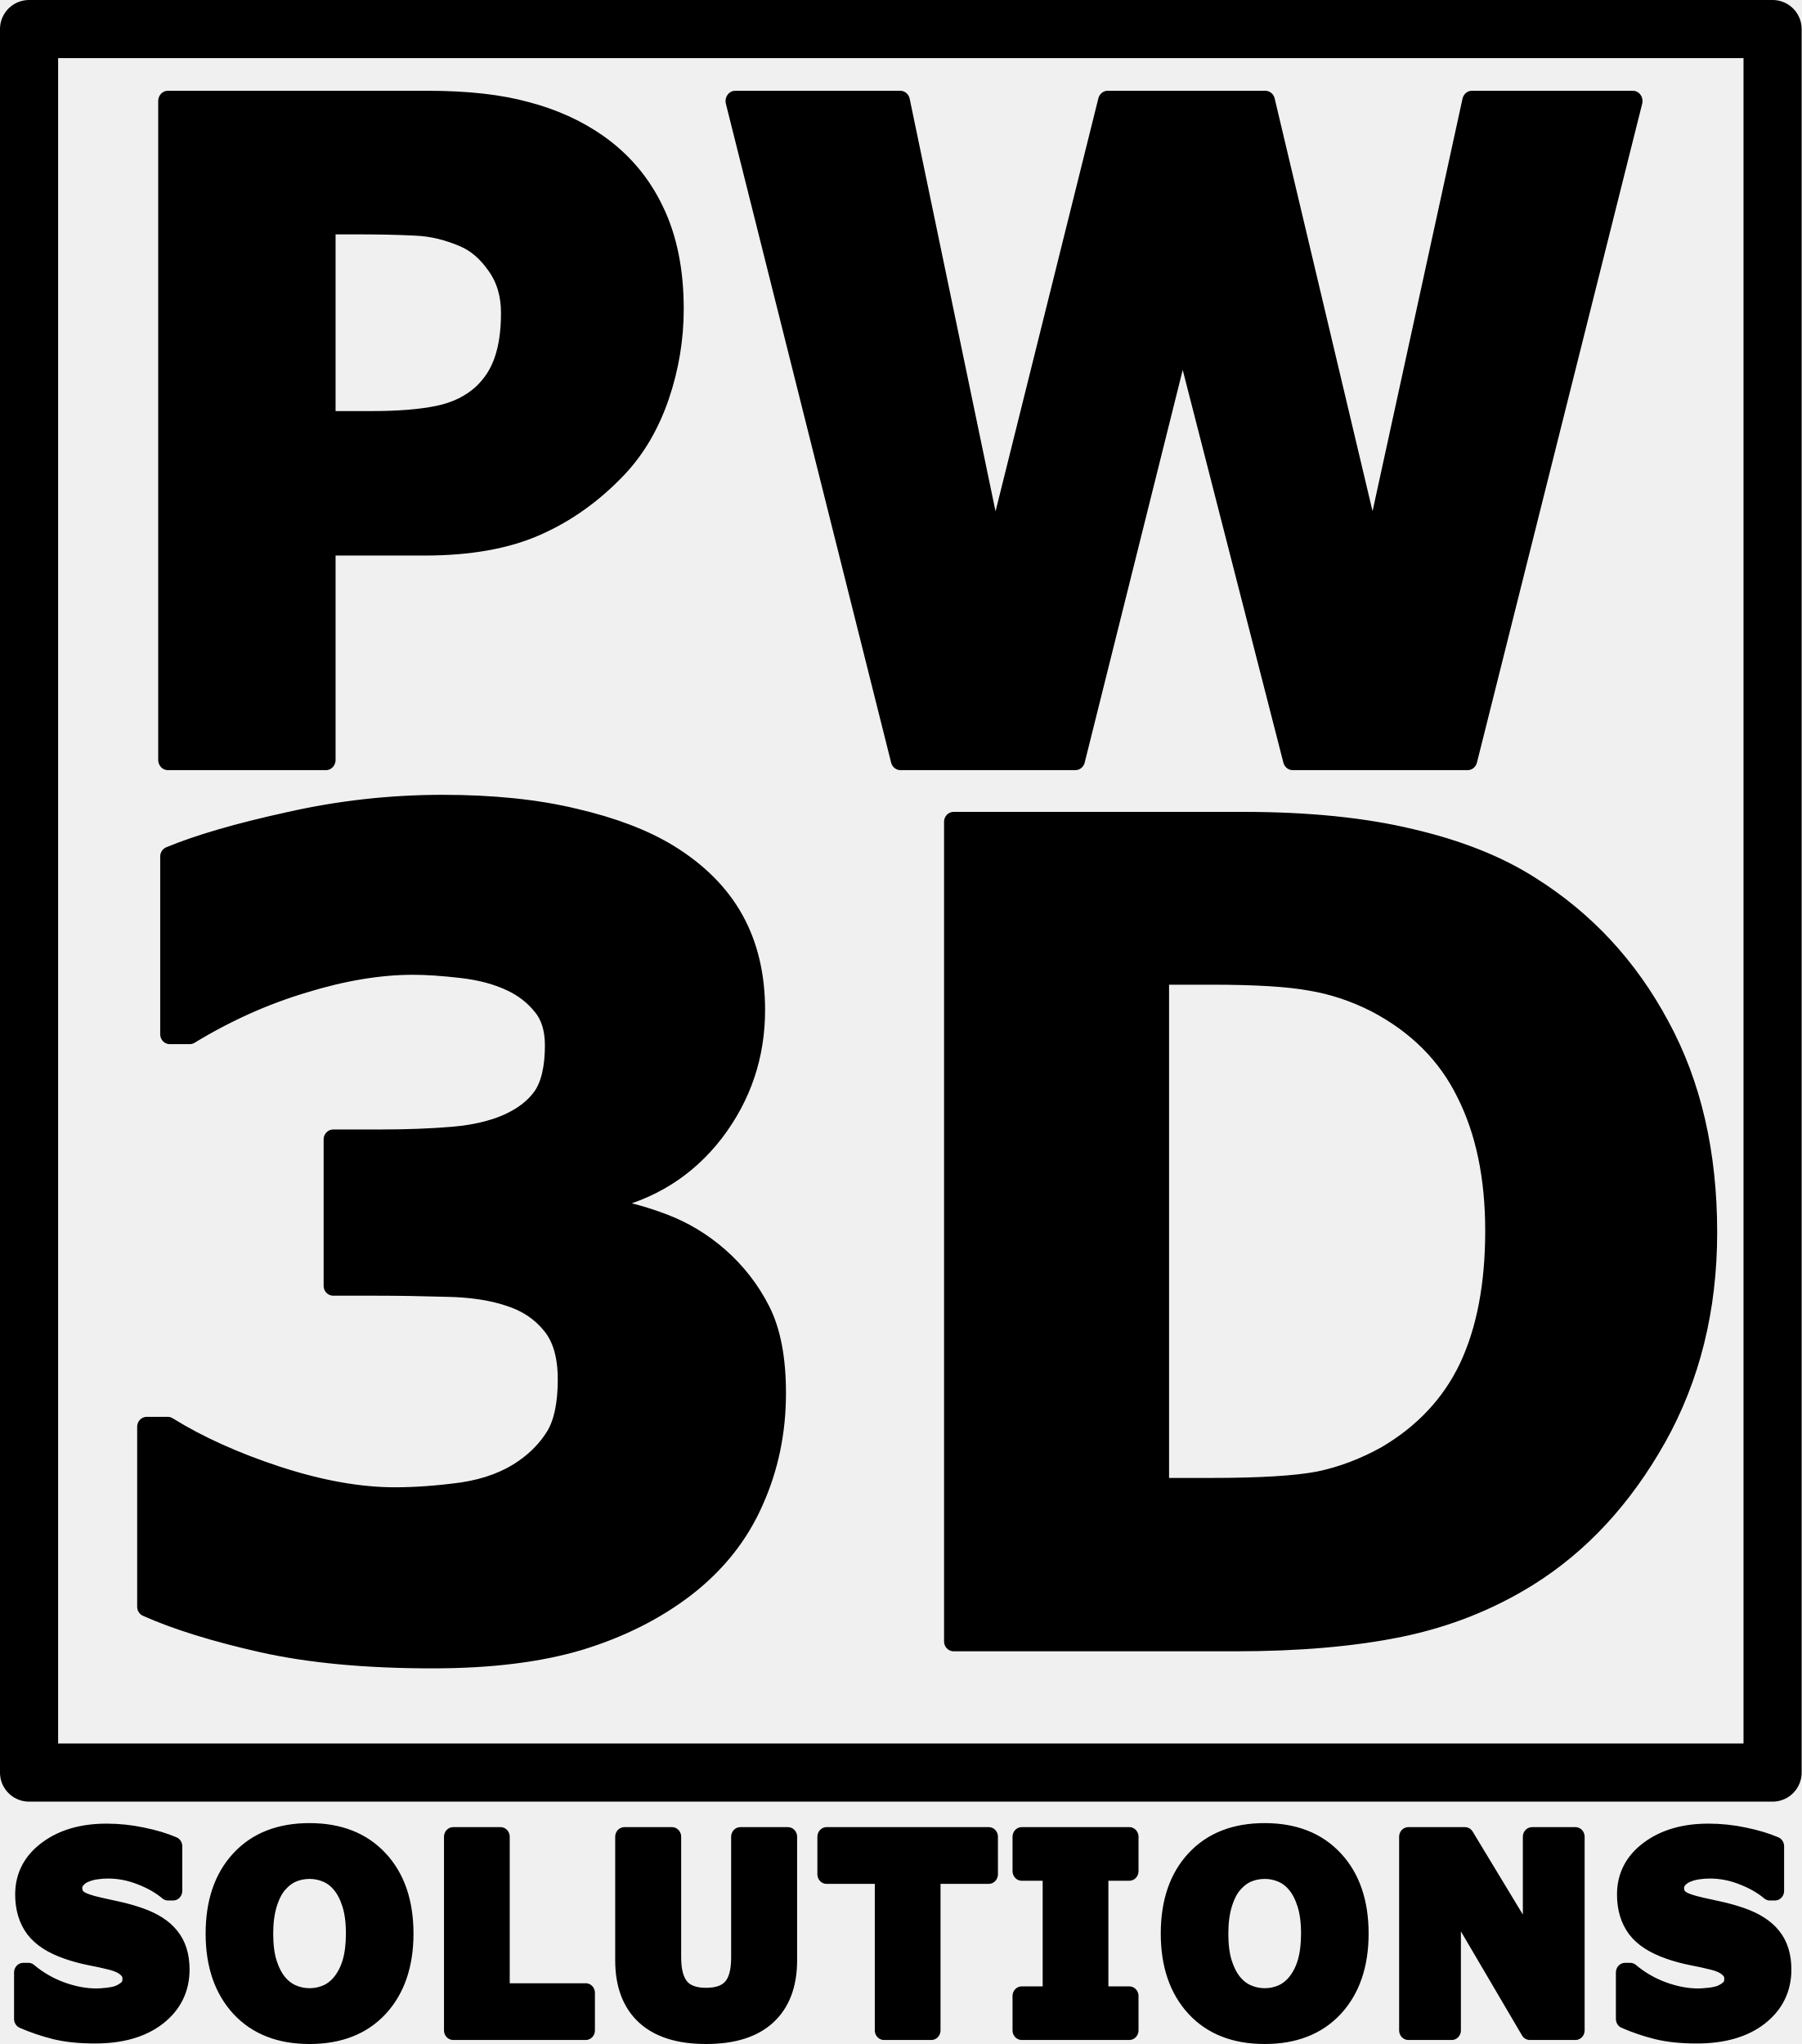
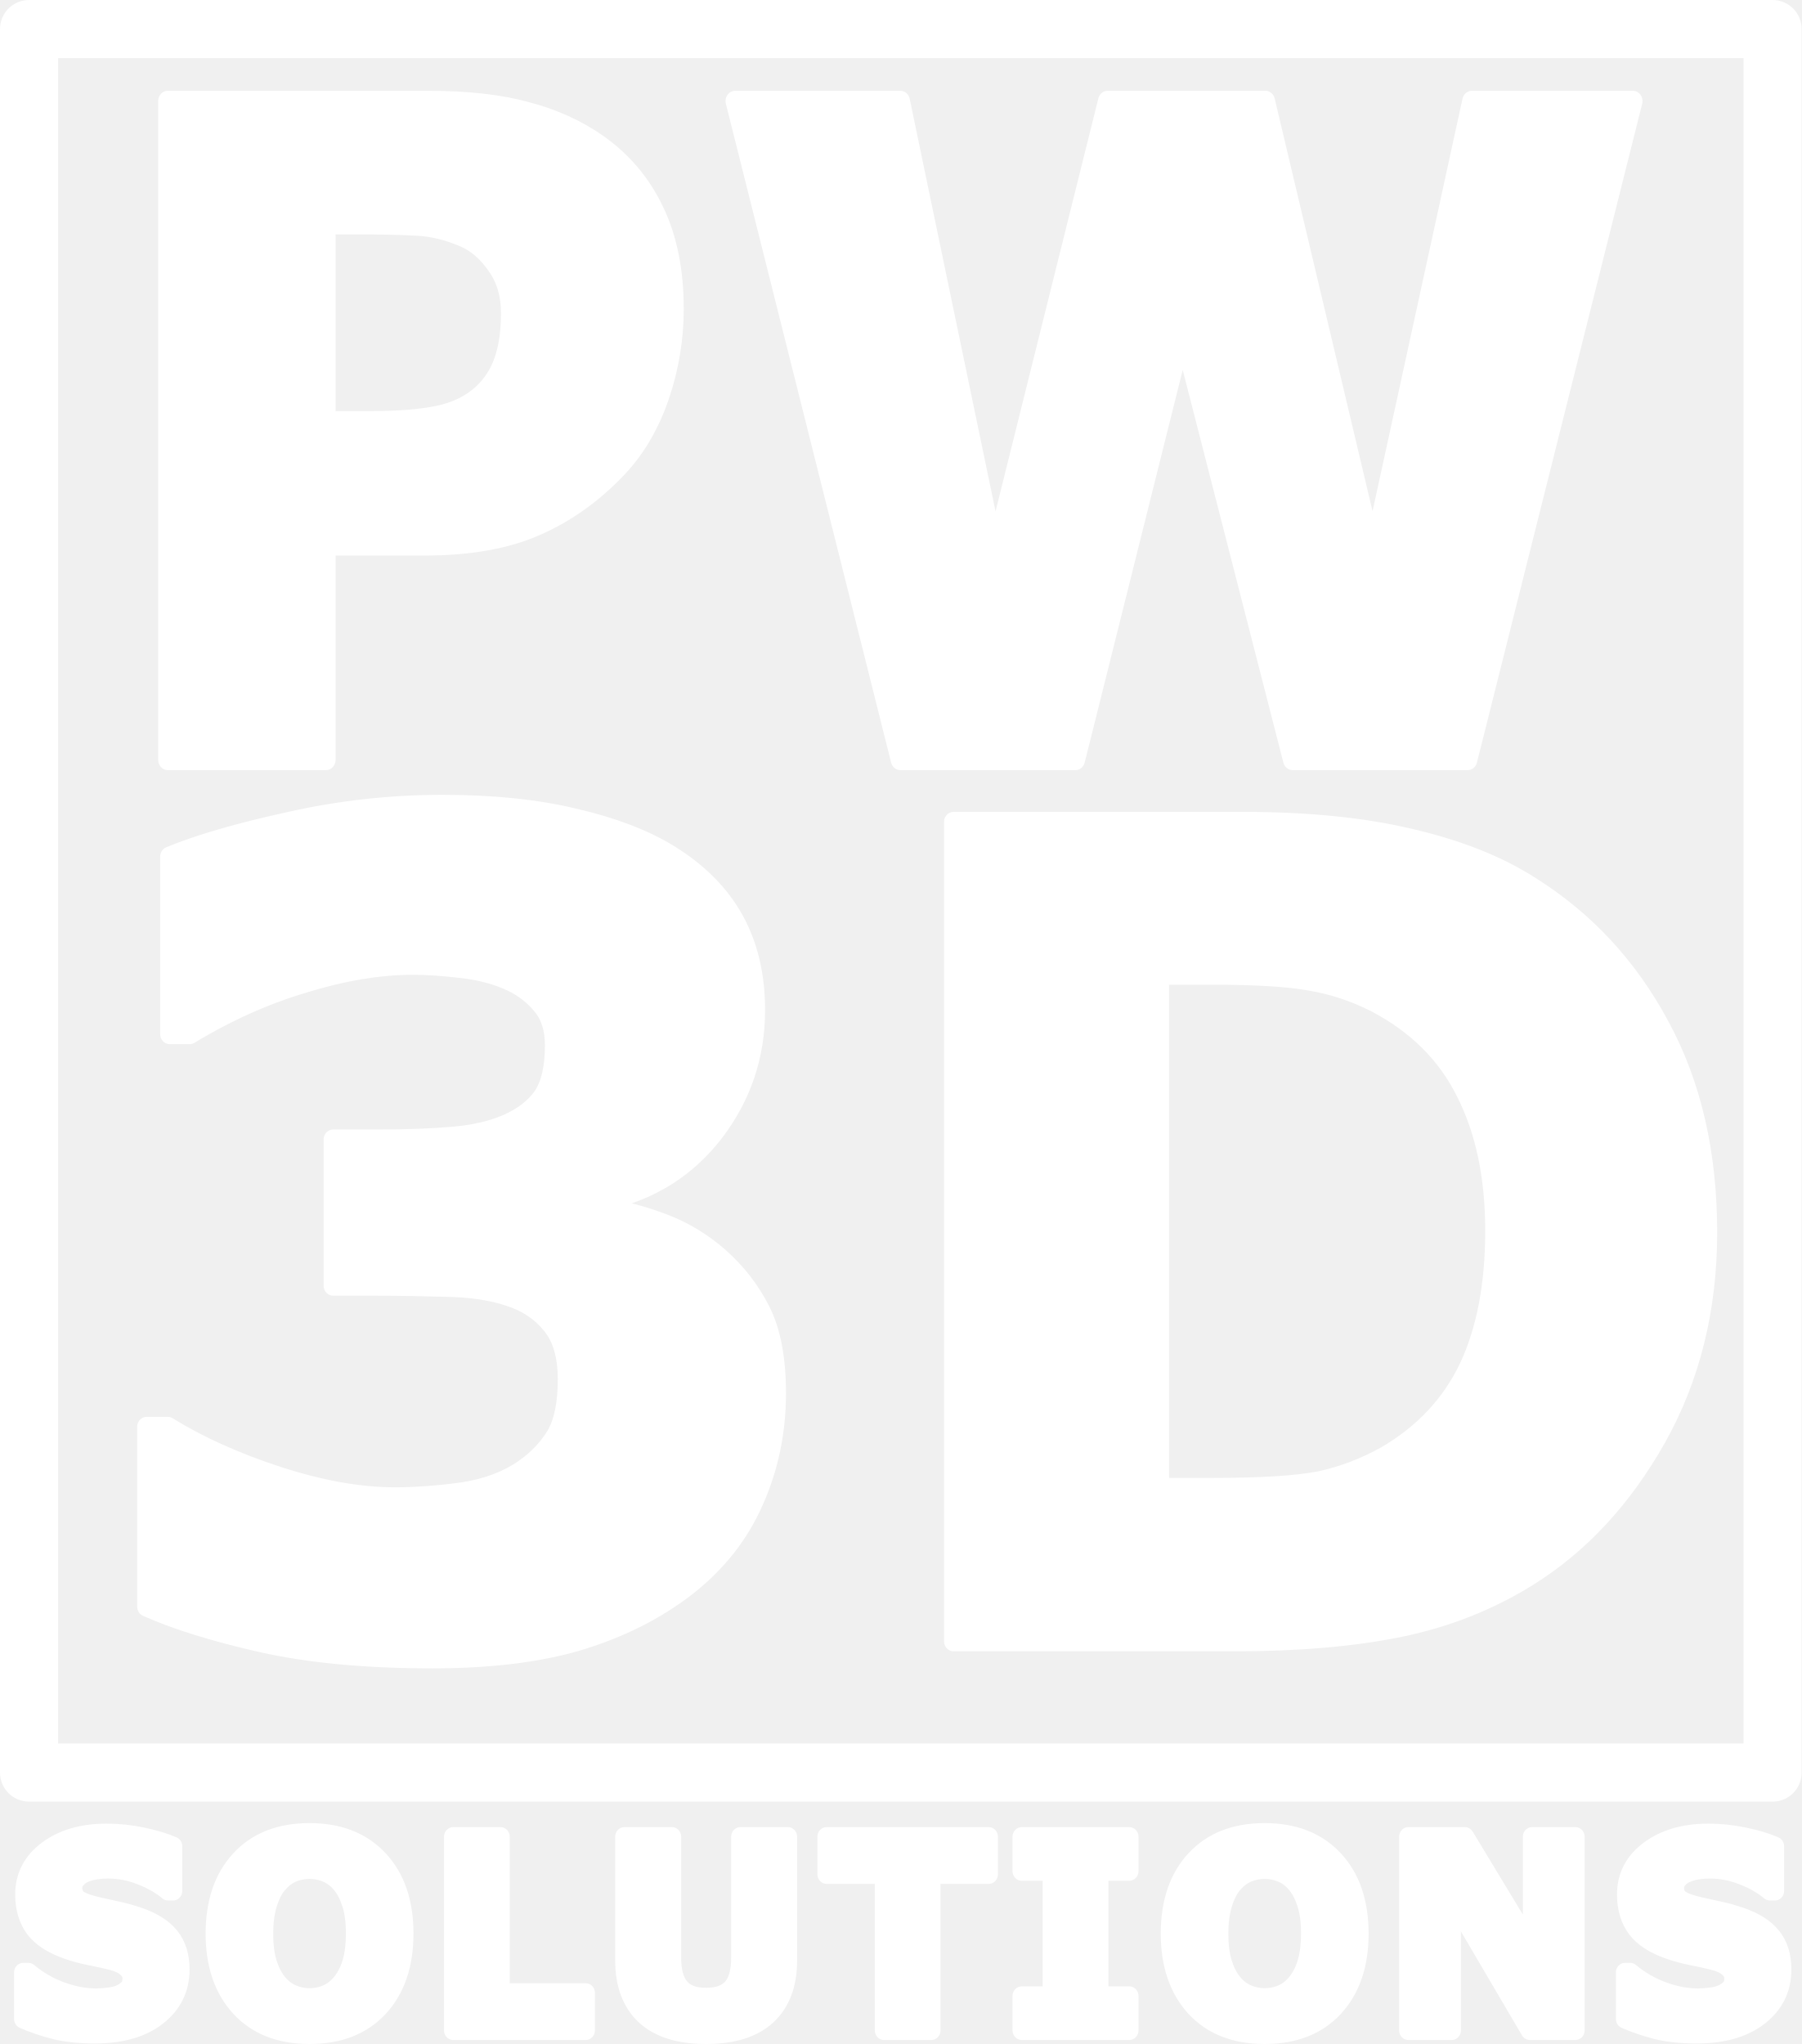
<svg xmlns="http://www.w3.org/2000/svg" width="1073.639" height="1218.075" viewBox="0 0 1073.639 1218.075" version="1.1" id="svg1">
+   <style>*{fill:#FFFFFF !important; stroke:#FFFFFF !important;}</style>
  <defs id="defs1">
    <linearGradient id="linearGradient2">
      <stop style="stop-color:#000000;stop-opacity:1;" offset="0" id="stop2" />
      <stop style="stop-color:#000000;stop-opacity:0;" offset="1" id="stop3" />
    </linearGradient>
  </defs>
  <g id="layer1" transform="translate(-3.6803,-3.6803)">
    <rect style="fill:#ffffff;fill-opacity:0;stroke:#000000;stroke-width:34.639;stroke-linecap:round;stroke-linejoin:round;stroke-dasharray:none;stroke-opacity:1" id="rect2" width="1039" height="1039" x="21" y="21" />
  </g>
  <g id="layer2" transform="translate(-3.6803,-3.6803)">
-     <path d="m 483.726,297.784 q 0,24.902 -8.716,48.809 -8.716,23.657 -24.902,39.844 -22.163,21.914 -49.556,33.12 -27.144,11.206 -67.734,11.206 h -59.517 v 120.776 h -95.625 v -370.796 h 157.383 q 35.361,0 59.517,6.226 24.404,5.977 43.081,18.179 22.412,14.692 34.116,37.603 11.953,22.91 11.953,55.034 z m -98.862,2.241 q 0,-15.688 -8.467,-26.895 -8.467,-11.455 -19.673,-15.938 -14.941,-5.977 -29.136,-6.475 -14.194,-0.747 -37.852,-0.747 h -16.436 v 111.064 h 27.393 q 24.404,0 40.093,-2.988 15.938,-2.988 26.646,-11.953 9.214,-7.969 13.198,-18.926 4.233,-11.206 4.233,-27.144 z M 1063.203,180.743 963.345,551.538 H 857.51 L 791.021,309.986 726.274,551.538 H 620.439 l -99.858,-370.796 h 99.858 l 57.026,255.249 68.232,-255.249 h 95.376 l 64.995,255.249 59.766,-255.249 z" id="text9" style="font-weight:800;font-size:510px;line-height:1.6;font-family:Montserrat;-inkscape-font-specification:'Montserrat Ultra-Bold';text-align:center;white-space:pre;stroke:#000000;stroke-width:11.584;stroke-linecap:round;stroke-linejoin:round" transform="matrix(0.9859858,0,0,1.058717,-71.52085,-127.4406)" aria-label="PW" />
-     <path d="m 655.762,877.697 q 15.791,13.535 25.137,31.582 9.346,18.047 9.346,48.018 0,33.838 -13.535,63.164 -13.213,29.326 -40.928,50.273 -27.07,20.303 -63.809,31.26 -36.416,10.635 -88.623,10.635 -59.619,0 -102.48,-9.346 -42.539,-9.346 -69.287,-20.947 V 976.954 h 12.568 q 27.715,16.758 66.064,29.004 38.672,12.246 70.576,12.246 18.691,0 40.605,-2.9 21.914,-3.223 37.061,-13.535 11.924,-8.057 19.014,-19.336 7.09,-11.602 7.09,-33.193 0,-20.947 -9.668,-32.227 -9.668,-11.602 -25.459,-16.436 -15.791,-5.156 -38.027,-5.479 -22.236,-0.645 -41.25,-0.645 h -26.426 v -85.723 h 27.393 q 25.137,0 44.473,-1.611 19.336,-1.611 32.871,-7.412 14.18,-6.123 21.27,-16.113 7.09,-10.312 7.09,-29.971 0,-14.502 -7.412,-23.203 -7.412,-9.023 -18.691,-14.18 -12.568,-5.801 -29.648,-7.734 -17.08,-1.934 -29.326,-1.934 -30.293,0 -65.742,10.635 -35.449,10.312 -68.643,29.971 H 325.439 V 643.087 q 26.426,-10.635 71.865,-20.303 45.439,-9.99 92.168,-9.99 45.439,0 79.6,8.057 34.16,7.734 56.396,20.947 26.426,15.791 39.316,38.35 12.891,22.559 12.891,52.852 0,39.961 -24.814,71.543 -24.814,31.26 -65.42,39.961 v 4.512 q 16.436,2.256 34.805,9.023 18.369,6.768 33.516,19.658 z m 594.58,-14.502 q 0,67.031 -30.615,120.205 -30.615,52.852 -77.344,81.211 -35.127,21.27 -77.022,29.648 -41.895,8.379 -99.258,8.379 H 796.914 V 622.784 H 970.938 q 58.652,0 101.191,9.99 42.539,9.668 71.543,27.715 49.629,30.293 77.988,81.855 28.682,51.24 28.682,120.85 z m -127.939,-0.967 q 0,-47.373 -17.402,-80.889 -17.08,-33.838 -54.463,-52.852 -19.014,-9.346 -38.994,-12.568 -19.658,-3.545 -59.619,-3.545 h -31.26 v 300.352 h 31.26 q 44.15,0 64.775,-3.867 20.625,-4.189 40.283,-14.824 33.838,-19.336 49.629,-51.562 15.791,-32.549 15.791,-80.244 z" id="text10" style="font-weight:800;font-size:660px;line-height:1.6;font-family:Montserrat;-inkscape-font-specification:'Montserrat Ultra-Bold';text-align:center;white-space:pre;stroke:#000000;stroke-width:11.584;stroke-linecap:round;stroke-linejoin:round" transform="matrix(0.9907571,0,0,1.017902,-217.5384,-140.5363)" aria-label="3D" />
-     <path d="m 114.082,1147.504 q 0,16.61 -14.119,27.029 -14.043,10.344 -38.203,10.344 -13.967,0 -24.386,-2.416 -10.343,-2.491 -19.403,-6.266 v -26.953 h 3.171 q 8.985,7.173 20.083,11.023 11.174,3.85 21.442,3.85 2.643,0 6.946,-0.453 4.303,-0.453 7.021,-1.51 3.322,-1.359 5.436,-3.397 2.189,-2.038 2.189,-6.04 0,-3.7 -3.171,-6.342 -3.095,-2.718 -9.135,-4.152 -6.342,-1.51 -13.439,-2.793 -7.021,-1.359 -13.212,-3.397 -14.194,-4.606 -20.46,-12.457 -6.191,-7.928 -6.191,-19.63 0,-15.704 14.043,-25.595 14.118,-9.966 36.24,-9.966 11.098,0 21.895,2.189 10.872,2.114 18.8,5.361 v 25.896 h -3.095 q -6.795,-5.436 -16.686,-9.06 -9.815,-3.7 -20.083,-3.7 -3.624,0 -7.248,0.528 -3.549,0.453 -6.87,1.812 -2.944,1.133 -5.058,3.473 -2.114,2.265 -2.114,5.21 0,4.455 3.397,6.87 3.397,2.341 12.835,4.303 6.191,1.284 11.853,2.491 5.738,1.208 12.306,3.322 12.911,4.228 19.026,11.552 6.191,7.248 6.191,18.875 z m 136.912,-20.838 q 0,26.878 -15.402,42.733 -15.402,15.78 -42.582,15.78 -27.105,0 -42.507,-15.78 -15.402,-15.855 -15.402,-42.733 0,-27.105 15.402,-42.809 15.402,-15.78 42.507,-15.78 27.029,0 42.507,15.78 15.477,15.704 15.477,42.809 z m -38.429,28.463 q 4.228,-5.134 6.266,-12.08 2.038,-7.021 2.038,-16.459 0,-10.117 -2.341,-17.214 -2.341,-7.097 -6.115,-11.476 -3.85,-4.53 -8.909,-6.569 -4.983,-2.038 -10.419,-2.038 -5.511,0 -10.419,1.963 -4.832,1.963 -8.909,6.493 -3.775,4.228 -6.191,11.703 -2.341,7.399 -2.341,17.214 0,10.041 2.265,17.139 2.341,7.021 6.115,11.476 3.775,4.455 8.834,6.569 5.059,2.114 10.646,2.114 5.587,0 10.646,-2.114 5.059,-2.189 8.834,-6.72 z m 149.369,27.709 h -81.087 v -112.419 h 28.992 v 90.675 h 52.095 z m 123.624,-40.694 q 0,20.838 -12.684,31.936 -12.684,11.098 -37.373,11.098 -24.689,0 -37.373,-11.098 -12.608,-11.098 -12.608,-31.861 v -71.8 h 29.143 v 70.139 q 0,11.703 4.907,17.441 4.907,5.738 15.931,5.738 10.872,0 15.855,-5.511 5.059,-5.511 5.059,-17.667 v -70.139 h 29.143 z m 122.793,-49.981 h -35.108 v 90.675 h -28.992 v -90.675 h -35.108 v -21.744 h 99.207 z m 85.949,90.675 h -65.836 v -19.932 h 18.422 v -72.555 h -18.422 v -19.932 h 65.836 v 19.932 h -18.422 v 72.555 h 18.422 z m 140.687,-56.172 q 0,26.878 -15.402,42.733 -15.402,15.78 -42.582,15.78 -27.105,0 -42.507,-15.78 -15.402,-15.855 -15.402,-42.733 0,-27.105 15.402,-42.809 15.402,-15.78 42.507,-15.78 27.029,0 42.507,15.78 15.477,15.704 15.477,42.809 z m -38.429,28.463 q 4.228,-5.134 6.266,-12.08 2.038,-7.021 2.038,-16.459 0,-10.117 -2.341,-17.214 -2.341,-7.097 -6.115,-11.476 -3.85,-4.53 -8.909,-6.569 -4.983,-2.038 -10.419,-2.038 -5.511,0 -10.419,1.963 -4.832,1.963 -8.909,6.493 -3.775,4.228 -6.191,11.703 -2.341,7.399 -2.341,17.214 0,10.041 2.265,17.139 2.341,7.021 6.115,11.476 3.775,4.455 8.834,6.569 5.059,2.114 10.646,2.114 5.587,0 10.646,-2.114 5.059,-2.189 8.834,-6.72 z m 170.509,27.709 h -27.935 l -47.716,-77.161 v 77.161 h -26.576 v -112.419 h 34.654 l 40.996,64.401 v -64.401 h 26.576 z m 126.417,-35.334 q 0,16.61 -14.118,27.029 -14.043,10.344 -38.203,10.344 -13.967,0 -24.387,-2.416 -10.344,-2.491 -19.403,-6.266 v -26.953 h 3.171 q 8.985,7.173 20.083,11.023 11.174,3.85 21.442,3.85 2.643,0 6.946,-0.453 4.303,-0.453 7.021,-1.51 3.322,-1.359 5.436,-3.397 2.189,-2.038 2.189,-6.04 0,-3.7 -3.171,-6.342 -3.095,-2.718 -9.136,-4.152 -6.342,-1.51 -13.439,-2.793 -7.021,-1.359 -13.213,-3.397 -14.194,-4.606 -20.46,-12.457 -6.191,-7.928 -6.191,-19.63 0,-15.704 14.043,-25.595 14.118,-9.966 36.24,-9.966 11.098,0 21.895,2.189 10.872,2.114 18.799,5.361 v 25.896 h -3.095 q -6.795,-5.436 -16.686,-9.06 -9.815,-3.7 -20.083,-3.7 -3.624,0 -7.248,0.528 -3.549,0.453 -6.87,1.812 -2.945,1.133 -5.059,3.473 -2.114,2.265 -2.114,5.21 0,4.455 3.397,6.87 3.397,2.341 12.835,4.303 6.191,1.284 11.854,2.491 5.738,1.208 12.306,3.322 12.911,4.228 19.026,11.552 6.191,7.248 6.191,18.875 z" id="text11" style="font-weight:800;font-size:154.624px;line-height:1.6;font-family:Montserrat;-inkscape-font-specification:'Montserrat Ultra-Bold';text-align:center;letter-spacing:7.731px;text-anchor:middle;stroke:#000000;stroke-width:11.195;stroke-linecap:round;stroke-linejoin:round" transform="scale(0.9746441,1.026016)" aria-label="SOLUTIONS" />
+     <path fill="#ffffff" d="m 483.726,297.784 q 0,24.902 -8.716,48.809 -8.716,23.657 -24.902,39.844 -22.163,21.914 -49.556,33.12 -27.144,11.206 -67.734,11.206 h -59.517 v 120.776 h -95.625 v -370.796 h 157.383 q 35.361,0 59.517,6.226 24.404,5.977 43.081,18.179 22.412,14.692 34.116,37.603 11.953,22.91 11.953,55.034 z m -98.862,2.241 q 0,-15.688 -8.467,-26.895 -8.467,-11.455 -19.673,-15.938 -14.941,-5.977 -29.136,-6.475 -14.194,-0.747 -37.852,-0.747 h -16.436 v 111.064 h 27.393 q 24.404,0 40.093,-2.988 15.938,-2.988 26.646,-11.953 9.214,-7.969 13.198,-18.926 4.233,-11.206 4.233,-27.144 z M 1063.203,180.743 963.345,551.538 H 857.51 L 791.021,309.986 726.274,551.538 H 620.439 l -99.858,-370.796 h 99.858 l 57.026,255.249 68.232,-255.249 h 95.376 l 64.995,255.249 59.766,-255.249 z" id="text9" style="font-weight:800;font-size:510px;line-height:1.6;font-family:Montserrat;-inkscape-font-specification:'Montserrat Ultra-Bold';text-align:center;white-space:pre;stroke:#000000;stroke-width:11.584;stroke-linecap:round;stroke-linejoin:round" transform="matrix(0.9859858,0,0,1.058717,-71.52085,-127.4406)" aria-label="PW" />
+     <path fill="#ffffff" d="m 655.762,877.697 q 15.791,13.535 25.137,31.582 9.346,18.047 9.346,48.018 0,33.838 -13.535,63.164 -13.213,29.326 -40.928,50.273 -27.07,20.303 -63.809,31.26 -36.416,10.635 -88.623,10.635 -59.619,0 -102.48,-9.346 -42.539,-9.346 -69.287,-20.947 V 976.954 h 12.568 q 27.715,16.758 66.064,29.004 38.672,12.246 70.576,12.246 18.691,0 40.605,-2.9 21.914,-3.223 37.061,-13.535 11.924,-8.057 19.014,-19.336 7.09,-11.602 7.09,-33.193 0,-20.947 -9.668,-32.227 -9.668,-11.602 -25.459,-16.436 -15.791,-5.156 -38.027,-5.479 -22.236,-0.645 -41.25,-0.645 h -26.426 v -85.723 h 27.393 q 25.137,0 44.473,-1.611 19.336,-1.611 32.871,-7.412 14.18,-6.123 21.27,-16.113 7.09,-10.312 7.09,-29.971 0,-14.502 -7.412,-23.203 -7.412,-9.023 -18.691,-14.18 -12.568,-5.801 -29.648,-7.734 -17.08,-1.934 -29.326,-1.934 -30.293,0 -65.742,10.635 -35.449,10.312 -68.643,29.971 H 325.439 V 643.087 q 26.426,-10.635 71.865,-20.303 45.439,-9.99 92.168,-9.99 45.439,0 79.6,8.057 34.16,7.734 56.396,20.947 26.426,15.791 39.316,38.35 12.891,22.559 12.891,52.852 0,39.961 -24.814,71.543 -24.814,31.26 -65.42,39.961 v 4.512 q 16.436,2.256 34.805,9.023 18.369,6.768 33.516,19.658 z m 594.58,-14.502 q 0,67.031 -30.615,120.205 -30.615,52.852 -77.344,81.211 -35.127,21.27 -77.022,29.648 -41.895,8.379 -99.258,8.379 H 796.914 V 622.784 H 970.938 q 58.652,0 101.191,9.99 42.539,9.668 71.543,27.715 49.629,30.293 77.988,81.855 28.682,51.24 28.682,120.85 z m -127.939,-0.967 q 0,-47.373 -17.402,-80.889 -17.08,-33.838 -54.463,-52.852 -19.014,-9.346 -38.994,-12.568 -19.658,-3.545 -59.619,-3.545 h -31.26 v 300.352 h 31.26 q 44.15,0 64.775,-3.867 20.625,-4.189 40.283,-14.824 33.838,-19.336 49.629,-51.562 15.791,-32.549 15.791,-80.244 z" id="text10" style="font-weight:800;font-size:660px;line-height:1.6;font-family:Montserrat;-inkscape-font-specification:'Montserrat Ultra-Bold';text-align:center;white-space:pre;stroke:#000000;stroke-width:11.584;stroke-linecap:round;stroke-linejoin:round" transform="matrix(0.9907571,0,0,1.017902,-217.5384,-140.5363)" aria-label="3D" />
+     <path fill="#ffffff" d="m 114.082,1147.504 q 0,16.61 -14.119,27.029 -14.043,10.344 -38.203,10.344 -13.967,0 -24.386,-2.416 -10.343,-2.491 -19.403,-6.266 v -26.953 h 3.171 q 8.985,7.173 20.083,11.023 11.174,3.85 21.442,3.85 2.643,0 6.946,-0.453 4.303,-0.453 7.021,-1.51 3.322,-1.359 5.436,-3.397 2.189,-2.038 2.189,-6.04 0,-3.7 -3.171,-6.342 -3.095,-2.718 -9.135,-4.152 -6.342,-1.51 -13.439,-2.793 -7.021,-1.359 -13.212,-3.397 -14.194,-4.606 -20.46,-12.457 -6.191,-7.928 -6.191,-19.63 0,-15.704 14.043,-25.595 14.118,-9.966 36.24,-9.966 11.098,0 21.895,2.189 10.872,2.114 18.8,5.361 v 25.896 h -3.095 q -6.795,-5.436 -16.686,-9.06 -9.815,-3.7 -20.083,-3.7 -3.624,0 -7.248,0.528 -3.549,0.453 -6.87,1.812 -2.944,1.133 -5.058,3.473 -2.114,2.265 -2.114,5.21 0,4.455 3.397,6.87 3.397,2.341 12.835,4.303 6.191,1.284 11.853,2.491 5.738,1.208 12.306,3.322 12.911,4.228 19.026,11.552 6.191,7.248 6.191,18.875 z m 136.912,-20.838 q 0,26.878 -15.402,42.733 -15.402,15.78 -42.582,15.78 -27.105,0 -42.507,-15.78 -15.402,-15.855 -15.402,-42.733 0,-27.105 15.402,-42.809 15.402,-15.78 42.507,-15.78 27.029,0 42.507,15.78 15.477,15.704 15.477,42.809 z m -38.429,28.463 q 4.228,-5.134 6.266,-12.08 2.038,-7.021 2.038,-16.459 0,-10.117 -2.341,-17.214 -2.341,-7.097 -6.115,-11.476 -3.85,-4.53 -8.909,-6.569 -4.983,-2.038 -10.419,-2.038 -5.511,0 -10.419,1.963 -4.832,1.963 -8.909,6.493 -3.775,4.228 -6.191,11.703 -2.341,7.399 -2.341,17.214 0,10.041 2.265,17.139 2.341,7.021 6.115,11.476 3.775,4.455 8.834,6.569 5.059,2.114 10.646,2.114 5.587,0 10.646,-2.114 5.059,-2.189 8.834,-6.72 z m 149.369,27.709 h -81.087 v -112.419 h 28.992 v 90.675 h 52.095 z m 123.624,-40.694 q 0,20.838 -12.684,31.936 -12.684,11.098 -37.373,11.098 -24.689,0 -37.373,-11.098 -12.608,-11.098 -12.608,-31.861 v -71.8 h 29.143 v 70.139 q 0,11.703 4.907,17.441 4.907,5.738 15.931,5.738 10.872,0 15.855,-5.511 5.059,-5.511 5.059,-17.667 v -70.139 h 29.143 z m 122.793,-49.981 h -35.108 v 90.675 h -28.992 v -90.675 h -35.108 v -21.744 h 99.207 z m 85.949,90.675 h -65.836 v -19.932 h 18.422 v -72.555 h -18.422 v -19.932 h 65.836 v 19.932 h -18.422 v 72.555 h 18.422 z m 140.687,-56.172 q 0,26.878 -15.402,42.733 -15.402,15.78 -42.582,15.78 -27.105,0 -42.507,-15.78 -15.402,-15.855 -15.402,-42.733 0,-27.105 15.402,-42.809 15.402,-15.78 42.507,-15.78 27.029,0 42.507,15.78 15.477,15.704 15.477,42.809 z m -38.429,28.463 q 4.228,-5.134 6.266,-12.08 2.038,-7.021 2.038,-16.459 0,-10.117 -2.341,-17.214 -2.341,-7.097 -6.115,-11.476 -3.85,-4.53 -8.909,-6.569 -4.983,-2.038 -10.419,-2.038 -5.511,0 -10.419,1.963 -4.832,1.963 -8.909,6.493 -3.775,4.228 -6.191,11.703 -2.341,7.399 -2.341,17.214 0,10.041 2.265,17.139 2.341,7.021 6.115,11.476 3.775,4.455 8.834,6.569 5.059,2.114 10.646,2.114 5.587,0 10.646,-2.114 5.059,-2.189 8.834,-6.72 z m 170.509,27.709 h -27.935 l -47.716,-77.161 v 77.161 h -26.576 v -112.419 h 34.654 l 40.996,64.401 v -64.401 h 26.576 z m 126.417,-35.334 q 0,16.61 -14.118,27.029 -14.043,10.344 -38.203,10.344 -13.967,0 -24.387,-2.416 -10.344,-2.491 -19.403,-6.266 v -26.953 h 3.171 q 8.985,7.173 20.083,11.023 11.174,3.85 21.442,3.85 2.643,0 6.946,-0.453 4.303,-0.453 7.021,-1.51 3.322,-1.359 5.436,-3.397 2.189,-2.038 2.189,-6.04 0,-3.7 -3.171,-6.342 -3.095,-2.718 -9.136,-4.152 -6.342,-1.51 -13.439,-2.793 -7.021,-1.359 -13.213,-3.397 -14.194,-4.606 -20.46,-12.457 -6.191,-7.928 -6.191,-19.63 0,-15.704 14.043,-25.595 14.118,-9.966 36.24,-9.966 11.098,0 21.895,2.189 10.872,2.114 18.799,5.361 v 25.896 h -3.095 q -6.795,-5.436 -16.686,-9.06 -9.815,-3.7 -20.083,-3.7 -3.624,0 -7.248,0.528 -3.549,0.453 -6.87,1.812 -2.945,1.133 -5.059,3.473 -2.114,2.265 -2.114,5.21 0,4.455 3.397,6.87 3.397,2.341 12.835,4.303 6.191,1.284 11.854,2.491 5.738,1.208 12.306,3.322 12.911,4.228 19.026,11.552 6.191,7.248 6.191,18.875 z" id="text11" style="font-weight:800;font-size:154.624px;line-height:1.6;font-family:Montserrat;-inkscape-font-specification:'Montserrat Ultra-Bold';text-align:center;letter-spacing:7.731px;text-anchor:middle;stroke:#000000;stroke-width:11.195;stroke-linecap:round;stroke-linejoin:round" transform="scale(0.9746441,1.026016)" aria-label="SOLUTIONS" />
  </g>
</svg>
